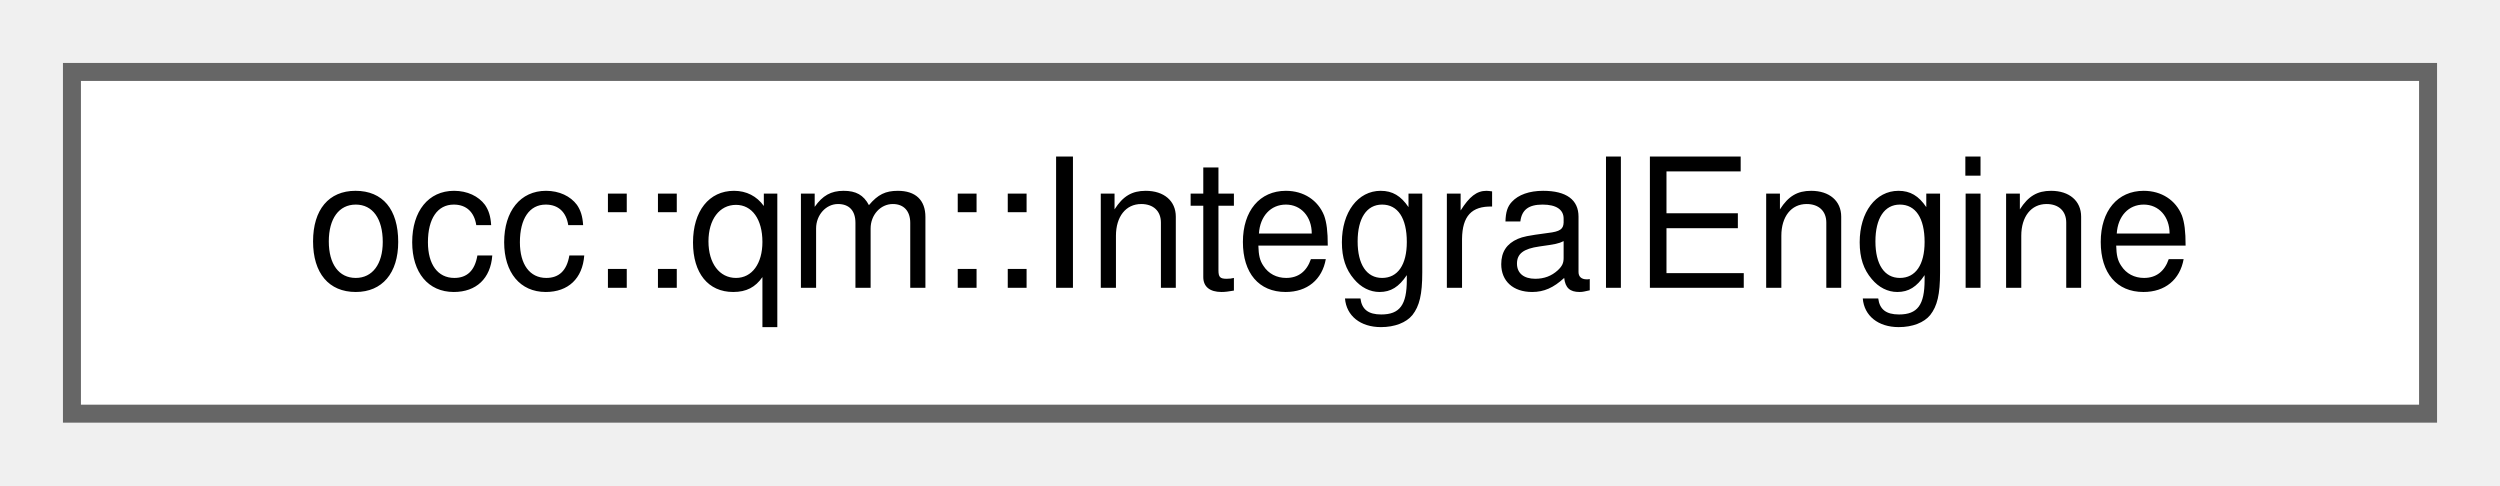
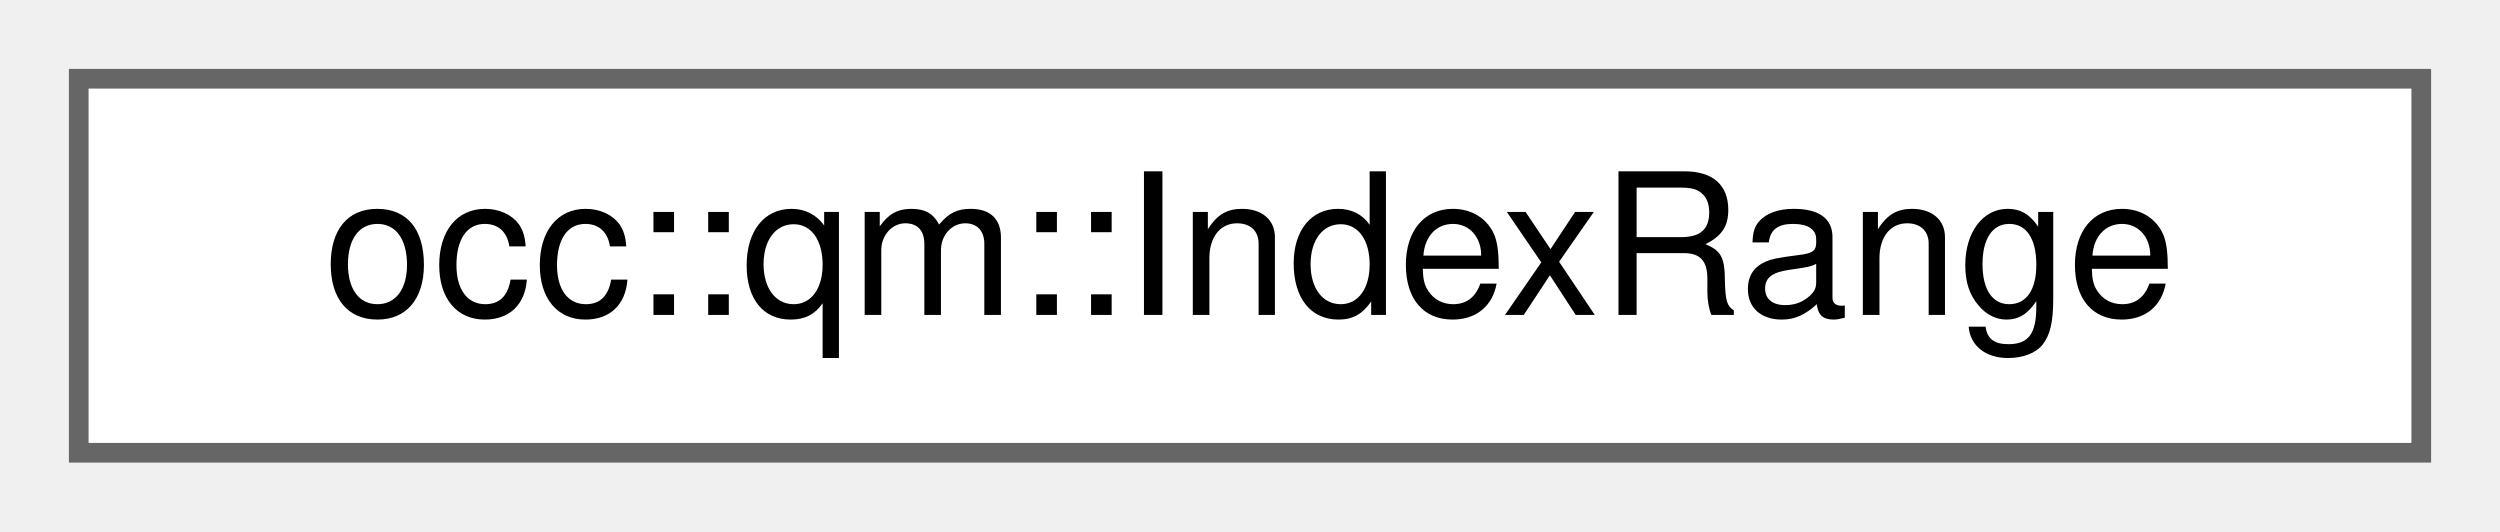
- <svg xmlns="http://www.w3.org/2000/svg" xmlns:xlink="http://www.w3.org/1999/xlink" width="139pt" height="27pt" viewBox="0.00 0.00 139.00 27.00">
+ <svg xmlns="http://www.w3.org/2000/svg" xmlns:xlink="http://www.w3.org/1999/xlink" width="127pt" height="27pt" viewBox="0.00 0.00 127.00 27.00">
  <g id="graph0" class="graph" transform="scale(1 1) rotate(0) translate(4 23)">
    <g id="Node000000" class="node">
      <g id="a_Node000000">
-         <a xlink:href="classocc_1_1qm_1_1IntegralEngine.html" target="_top" xlink:title=" ">
-           <polygon fill="white" stroke="#666666" points="131,-19 0,-19 0,0 131,0 131,-19" />
-           <text text-anchor="middle" x="65.5" y="-7" font-family="Helvetica,sans-Serif" font-size="10.00">occ::qm::IntegralEngine</text>
+         <a xlink:href="structocc_1_1qm_1_1IndexRange.html" target="_top" xlink:title=" ">
+           <polygon fill="white" stroke="#666666" points="119,-19 0,-19 0,0 119,0 119,-19" />
+           <text text-anchor="middle" x="59.5" y="-7" font-family="Helvetica,sans-Serif" font-size="10.00">occ::qm::IndexRange</text>
        </a>
      </g>
    </g>
  </g>
</svg>
